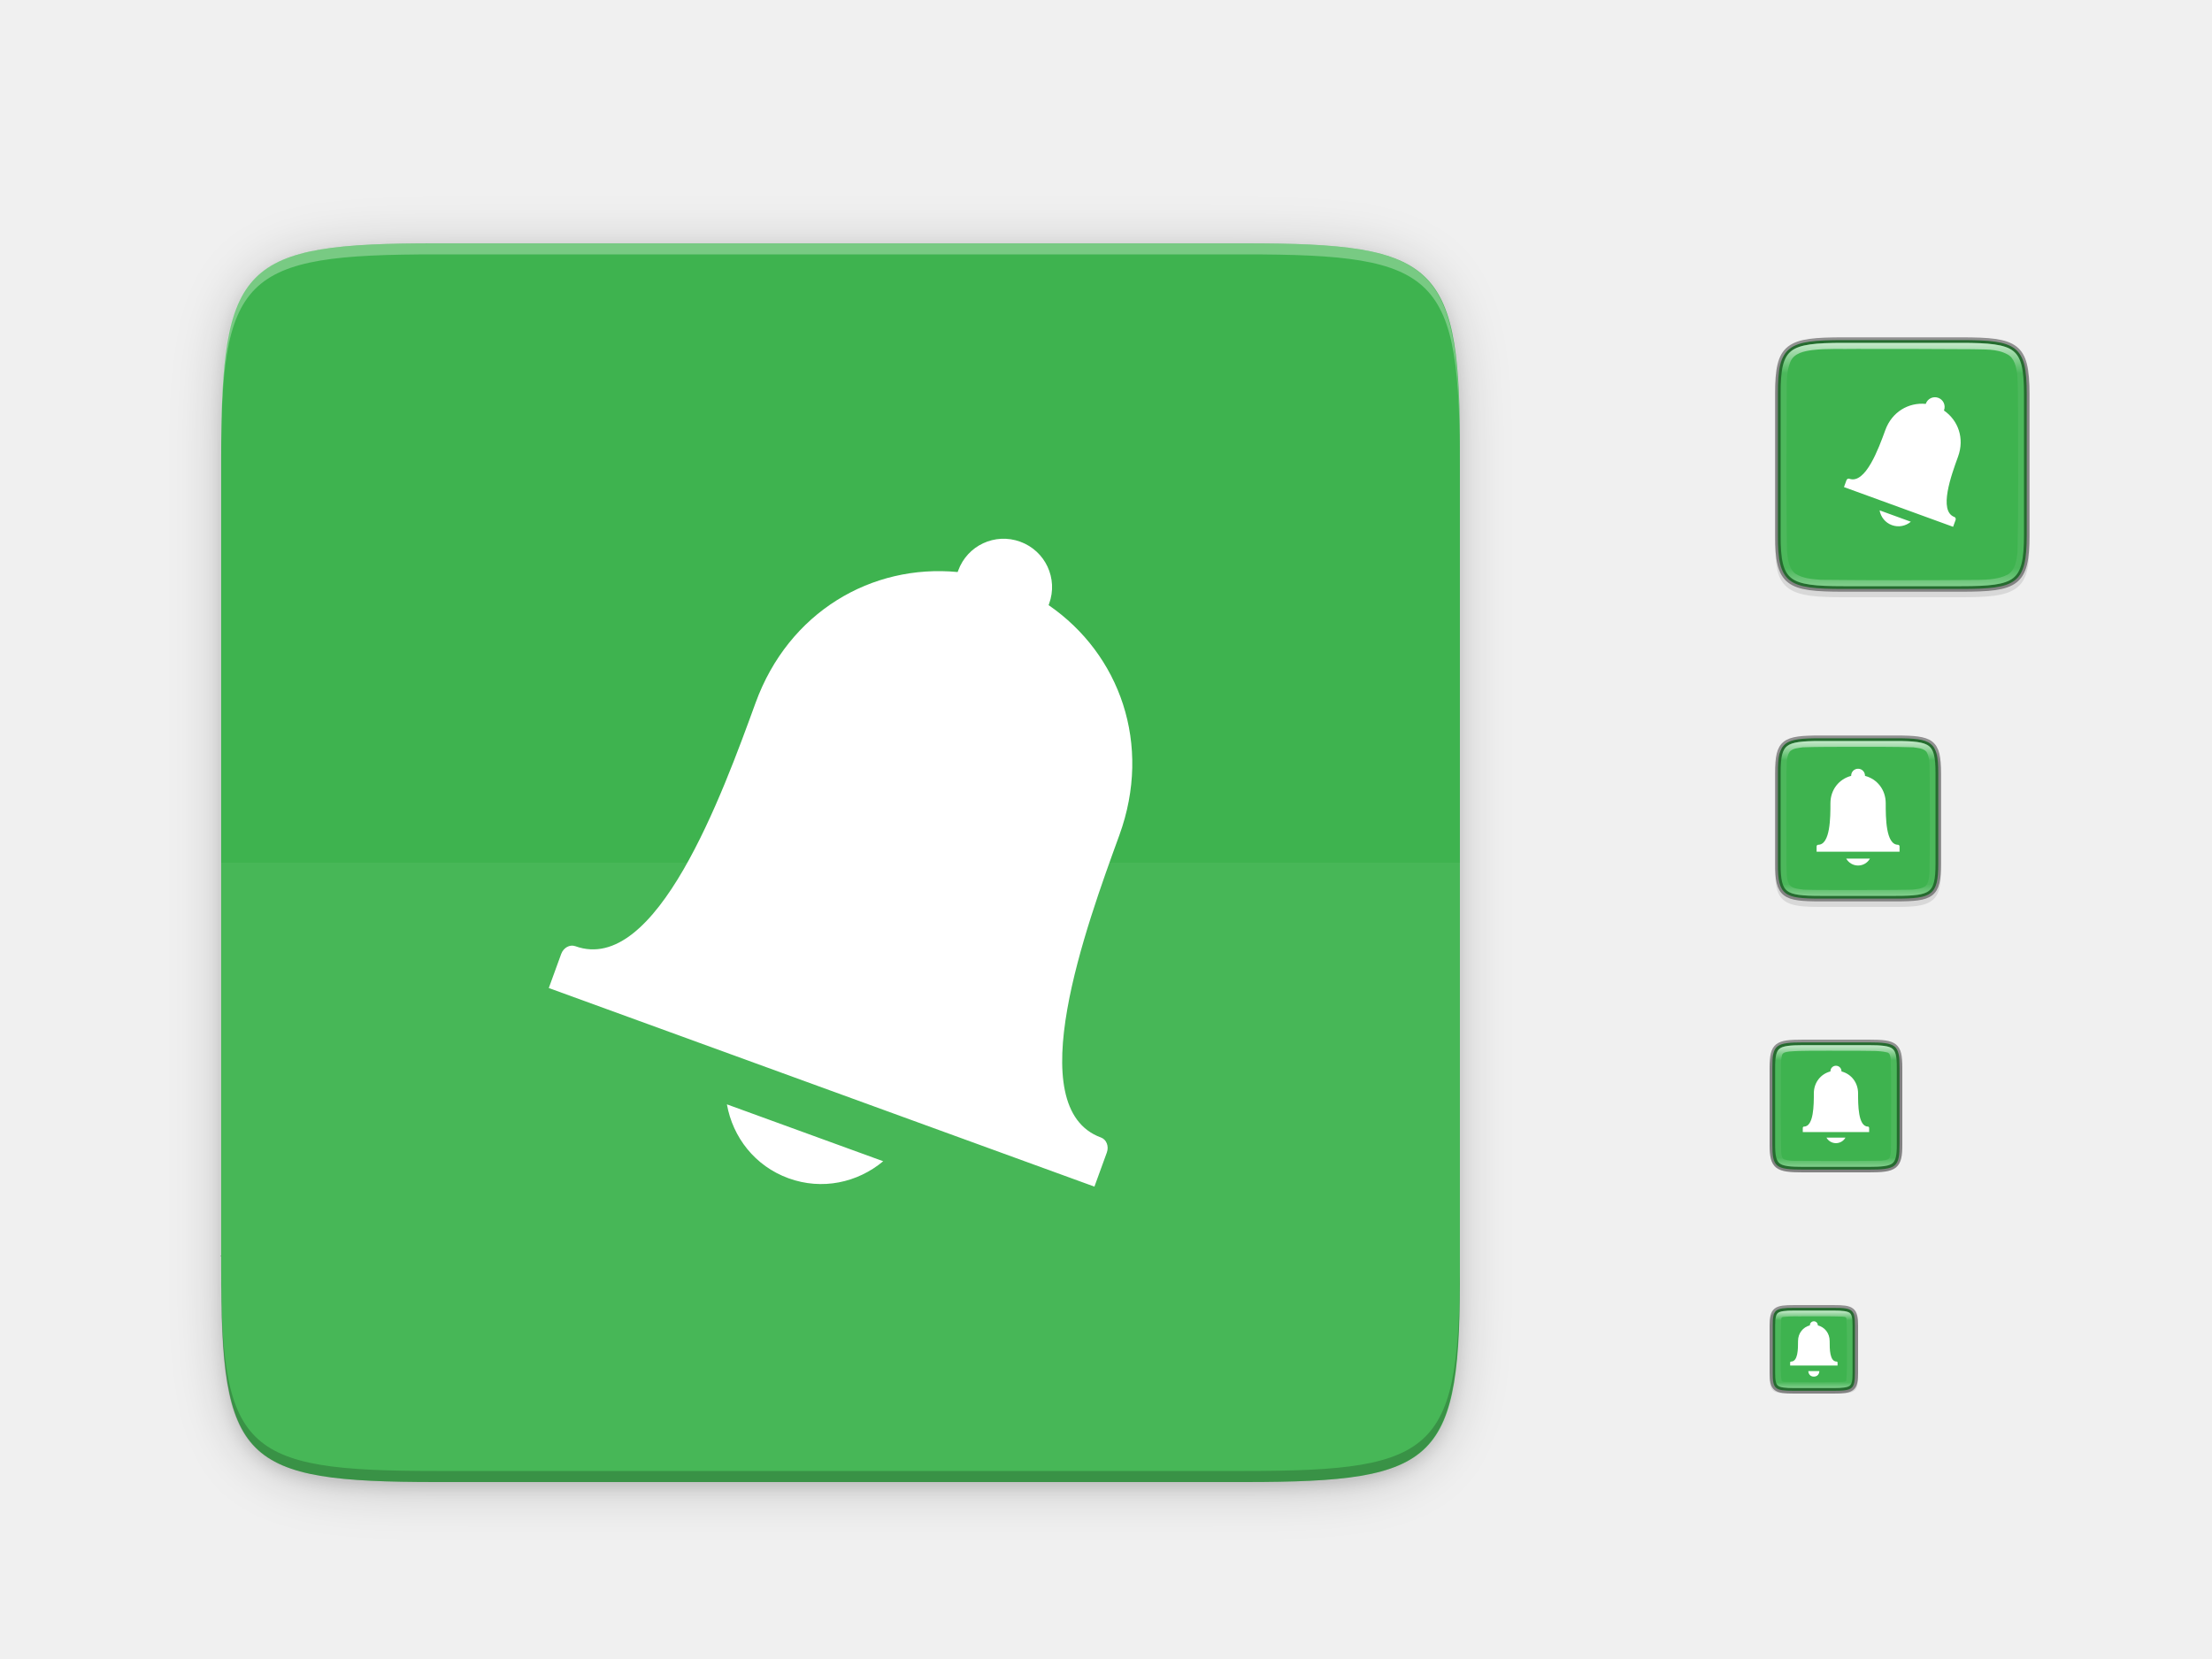
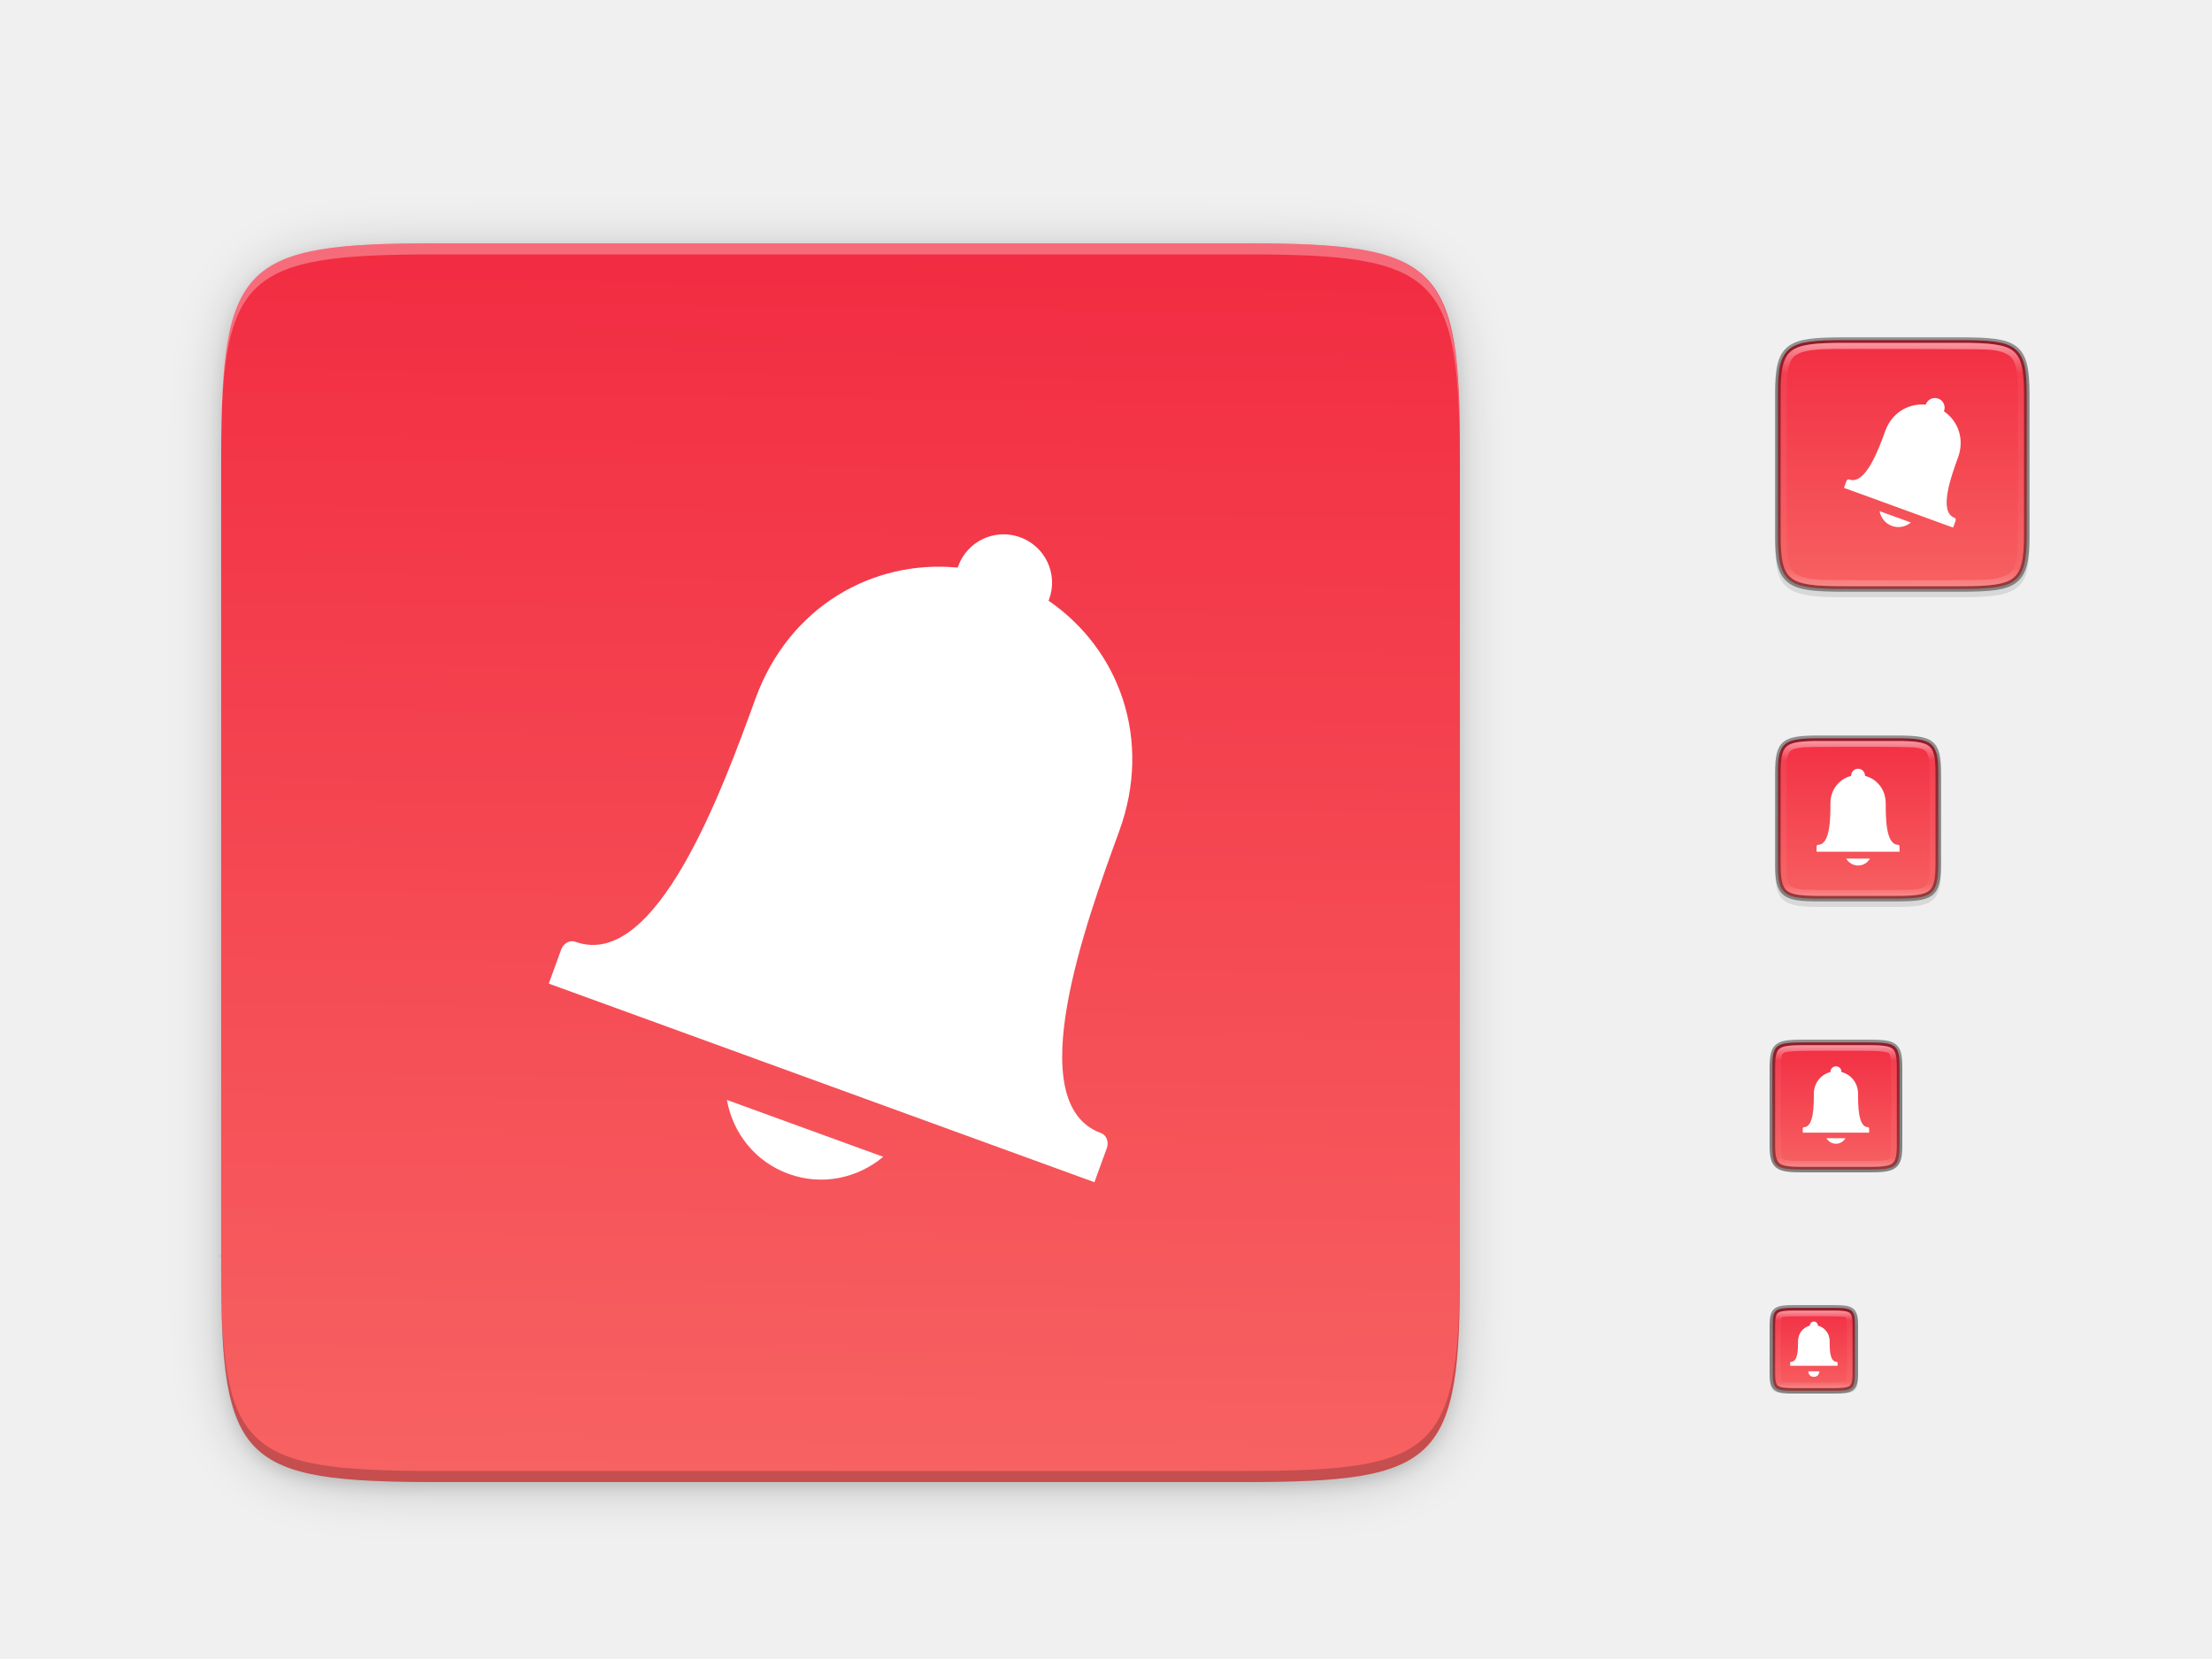
<svg xmlns="http://www.w3.org/2000/svg" xmlns:xlink="http://www.w3.org/1999/xlink" width="400" height="300" id="svg11300" version="1.0" style="display:inline;enable-background:new">
  <defs id="defs3">
    <linearGradient id="linearGradient927">
      <stop style="stop-color:#ffffff;stop-opacity:1;" offset="0" id="stop923" />
      <stop id="stop933" offset="0.125" style="stop-color:#ffffff;stop-opacity:0.098" />
      <stop id="stop931" offset="0.925" style="stop-color:#ffffff;stop-opacity:0.098" />
      <stop style="stop-color:#ffffff;stop-opacity:0.498" offset="1" id="stop925" />
    </linearGradient>
+     <linearGradient xlink:href="#linearGradient16491" id="linearGradient1686" x1="320" y1="108" x2="368" y2="108" gradientUnits="userSpaceOnUse" gradientTransform="matrix(0,-1,-1,0,428.0001,428.0002)" />
+     <linearGradient xlink:href="#linearGradient16491" id="linearGradient1688" x1="320" y1="164" x2="352" y2="164" gradientUnits="userSpaceOnUse" gradientTransform="matrix(0,-1,-1,0,484,484)" />
+     <linearGradient xlink:href="#linearGradient16491" id="linearGradient1690" x1="319.999" y1="211.999" x2="343.999" y2="211.999" gradientUnits="userSpaceOnUse" gradientTransform="matrix(0,-1,-1,0,532,531.9999)" />
+     <linearGradient xlink:href="#linearGradient16491" id="linearGradient1692" x1="320" y1="252" x2="336" y2="252" gradientUnits="userSpaceOnUse" gradientTransform="matrix(0,-1,-1,0,572,572.0003)" />
+     <linearGradient xlink:href="#linearGradient16491" id="linearGradient1694" x1="38.31" y1="270.69" x2="263.998" y2="267.997" gradientUnits="userSpaceOnUse" gradientTransform="matrix(0,-1,-1,0,307.997,307.997)" />
    <linearGradient xlink:href="#linearGradient927" id="linearGradient1692-6" x1="321" y1="244" x2="335" y2="244" gradientUnits="userSpaceOnUse" gradientTransform="rotate(90,328.0002,243.9999)" />
    <linearGradient xlink:href="#linearGradient927" id="linearGradient1690-9" x1="320.999" y1="199.999" x2="342.999" y2="199.999" gradientUnits="userSpaceOnUse" gradientTransform="rotate(90,331.9992,199.9999)" />
    <linearGradient xlink:href="#linearGradient927" id="linearGradient1688-4" x1="322" y1="148" x2="350" y2="148" gradientUnits="userSpaceOnUse" gradientTransform="rotate(90,336.0001,148.0001)" />
    <linearGradient xlink:href="#linearGradient927" id="linearGradient1686-0" x1="322" y1="84" x2="366" y2="84" gradientUnits="userSpaceOnUse" gradientTransform="rotate(90,343.9998,83.9999)" />
    <filter style="color-interpolation-filters:sRGB" id="filter58449" x="-0.048" width="1.096" y="-0.048" height="1.096">
      <feGaussianBlur stdDeviation="4.48" id="feGaussianBlur58451" />
    </filter>
    <filter style="color-interpolation-filters:sRGB" id="filter58492" x="-0.012" width="1.024" y="-0.012" height="1.024">
      <feGaussianBlur stdDeviation="1.12" id="feGaussianBlur58494" />
    </filter>
+     <linearGradient id="linearGradient16491">
+       <stop style="stop-color:#f76363;stop-opacity:1" offset="0" id="stop16487" />
+       <stop style="stop-color:#f22c42;stop-opacity:1" offset="1" id="stop16489" />
+     </linearGradient>
  </defs>
  <g style="display:inline" id="layer1">
    <g style="display:none" id="layer7">
      <text y="-8.255" xml:space="preserve" x="19.007" style="font-style:normal;font-variant:normal;font-weight:normal;font-stretch:normal;line-height:0%;font-family:'DejaVu Sans';-inkscape-font-specification:'DejaVu Sans';display:inline;fill:#000000;fill-opacity:1;stroke:none;enable-background:new" id="context">
        <tspan style="font-style:normal;font-variant:normal;font-weight:normal;font-stretch:normal;font-size:18px;line-height:1.25;font-family:'DejaVu Sans';-inkscape-font-specification:'DejaVu Sans'" y="-8.255" x="19.007" id="tspan3933">apps</tspan>
      </text>
      <text y="-8.255" xml:space="preserve" x="146.488" style="font-style:normal;font-variant:normal;font-weight:bold;font-stretch:normal;line-height:0%;font-family:'DejaVu Sans';-inkscape-font-specification:'DejaVu Sans Bold';text-align:start;writing-mode:lr-tb;text-anchor:start;display:inline;fill:#000000;fill-opacity:1;stroke:none;enable-background:new" id="icon-name">
        <tspan style="font-style:normal;font-variant:normal;font-weight:bold;font-stretch:normal;font-size:18px;line-height:1.25;font-family:'DejaVu Sans';-inkscape-font-specification:'DejaVu Sans Bold'" y="-8.255" x="146.488" id="tspan3937">cs-notifications</tspan>
      </text>
      <rect style="display:inline;overflow:visible;visibility:visible;fill:#cdcdcd;fill-opacity:1;fill-rule:nonzero;stroke:none;stroke-width:2;marker:none;enable-background:accumulate" id="rect16x16" width="16" height="16" x="320" y="236" />
      <rect style="display:inline;overflow:visible;visibility:visible;fill:#cdcdcd;fill-opacity:1;fill-rule:nonzero;stroke:none;stroke-width:2;marker:none;enable-background:accumulate" id="rect24x24" width="24" height="24" x="320" y="188" />
      <rect style="display:inline;overflow:visible;visibility:visible;fill:#cdcdcd;fill-opacity:1;fill-rule:nonzero;stroke:none;stroke-width:2;marker:none;enable-background:accumulate" id="rect32x32" width="32" height="32" x="320" y="132" />
      <rect y="60" x="320" height="48" width="48" id="rect48x48" style="display:inline;overflow:visible;visibility:visible;fill:#cdcdcd;fill-opacity:1;fill-rule:nonzero;stroke:none;stroke-width:2;marker:none;enable-background:accumulate" />
      <rect style="display:inline;overflow:visible;visibility:visible;fill:#cdcdcd;fill-opacity:1;fill-rule:nonzero;stroke:none;stroke-width:2;marker:none;enable-background:accumulate" id="rect3951" width="256" height="256" x="24" y="28" />
    </g>
    <g id="layer8" style="display:inline">
      <path style="color:#000000;display:inline;overflow:visible;visibility:visible;opacity:0.1;fill:#000000;fill-opacity:1;fill-rule:nonzero;stroke:none;stroke-width:1;marker:none;filter:url(#filter58492);enable-background:accumulate" d="m 225.073,45 c 35.297,0 39.095,3.625 38.922,38.994 v 73.006 73.006 C 264.168,265.375 260.37,269 225.073,269 H 78.916 c -35.297,0 -38.922,-3.625 -38.922,-38.994 V 157 83.994 c 0,-35.369 3.625,-38.994 38.922,-38.994 z" id="rect4158-7" />
      <path style="color:#000000;display:inline;overflow:visible;visibility:visible;opacity:0.2;fill:#000000;fill-opacity:1;fill-rule:nonzero;stroke:none;stroke-width:1;marker:none;filter:url(#filter58449);enable-background:accumulate" d="m 225.073,45 c 35.297,0 39.095,3.625 38.922,38.994 v 73.006 73.006 C 264.168,265.375 260.37,269 225.073,269 H 78.916 c -35.297,0 -38.922,-3.625 -38.922,-38.994 V 157 83.994 c 0,-35.369 3.625,-38.994 38.922,-38.994 z" id="rect4158-1" />
      <path style="color:#000000;display:inline;overflow:visible;visibility:visible;opacity:0.1;fill:#000000;fill-opacity:1;fill-rule:nonzero;stroke:none;stroke-width:1;marker:none;enable-background:accumulate" d="m 324.129,237 c -3.744,0 -4.146,0.309 -4.128,3.323 v 4.177 4.177 c -0.018,3.014 0.384,3.323 4.128,3.323 h 7.743 c 3.744,0 4.128,-0.309 4.128,-3.323 v -4.177 -4.177 c 0,-3.014 -0.384,-3.323 -4.128,-3.323 z" id="path918-2" />
      <path style="color:#000000;font-style:normal;font-variant:normal;font-weight:normal;font-stretch:normal;font-size:medium;line-height:normal;font-family:sans-serif;font-variant-ligatures:normal;font-variant-position:normal;font-variant-caps:normal;font-variant-numeric:normal;font-variant-alternates:normal;font-feature-settings:normal;text-indent:0;text-align:start;text-decoration:none;text-decoration-line:none;text-decoration-style:solid;text-decoration-color:#000000;letter-spacing:normal;word-spacing:normal;text-transform:none;writing-mode:lr-tb;direction:ltr;text-orientation:mixed;dominant-baseline:auto;baseline-shift:baseline;text-anchor:start;white-space:normal;shape-padding:0;clip-rule:nonzero;display:inline;overflow:visible;visibility:visible;opacity:0.1;isolation:auto;mix-blend-mode:normal;color-interpolation:sRGB;color-interpolation-filters:linearRGB;solid-color:#000000;solid-opacity:1;vector-effect:none;fill:#000000;fill-opacity:1;fill-rule:nonzero;stroke:none;stroke-width:2;stroke-linecap:butt;stroke-linejoin:miter;stroke-miterlimit:4;stroke-dasharray:none;stroke-dashoffset:0;stroke-opacity:1;marker:none;color-rendering:auto;image-rendering:auto;shape-rendering:auto;text-rendering:auto;enable-background:accumulate" d="m 326.453,189 c -1.232,0 -2.217,0.022 -3.07,0.141 -0.853,0.119 -1.628,0.355 -2.211,0.84 -0.583,0.484 -0.87,1.134 -1.012,1.846 -0.142,0.712 -0.165,1.532 -0.159,2.562 v 7.611 4.614 c -0.006,1.028 0.017,1.847 0.159,2.558 0.142,0.712 0.429,1.362 1.012,1.846 0.583,0.484 1.357,0.72 2.211,0.84 0.853,0.119 1.838,0.141 3.07,0.141 h 11.095 c 1.232,0 2.214,-0.022 3.066,-0.141 0.852,-0.119 1.628,-0.357 2.208,-0.841 0.581,-0.485 0.865,-1.132 1.008,-1.842 0.143,-0.711 0.17,-1.531 0.17,-2.56 v -4.614 -7.614 c 0,-1.029 -0.027,-1.849 -0.17,-2.56 -0.143,-0.711 -0.427,-1.358 -1.008,-1.842 -0.581,-0.485 -1.357,-0.722 -2.208,-0.841 -0.852,-0.119 -1.834,-0.141 -3.066,-0.141 z" id="path995" />
      <path style="color:#000000;font-style:normal;font-variant:normal;font-weight:normal;font-stretch:normal;font-size:medium;line-height:normal;font-family:sans-serif;font-variant-ligatures:normal;font-variant-position:normal;font-variant-caps:normal;font-variant-numeric:normal;font-variant-alternates:normal;font-feature-settings:normal;text-indent:0;text-align:start;text-decoration:none;text-decoration-line:none;text-decoration-style:solid;text-decoration-color:#000000;letter-spacing:normal;word-spacing:normal;text-transform:none;writing-mode:lr-tb;direction:ltr;text-orientation:mixed;dominant-baseline:auto;baseline-shift:baseline;text-anchor:start;white-space:normal;shape-padding:0;clip-rule:nonzero;display:inline;overflow:visible;visibility:visible;opacity:0.1;isolation:auto;mix-blend-mode:normal;color-interpolation:sRGB;color-interpolation-filters:linearRGB;solid-color:#000000;solid-opacity:1;vector-effect:none;fill:#000000;fill-opacity:1;fill-rule:nonzero;stroke:none;stroke-width:2;stroke-linecap:butt;stroke-linejoin:miter;stroke-miterlimit:4;stroke-dasharray:none;stroke-dashoffset:0;stroke-opacity:1;marker:none;color-rendering:auto;image-rendering:auto;shape-rendering:auto;text-rendering:auto;enable-background:accumulate" d="m 329.301,134 c -1.639,0 -2.941,0.031 -4.045,0.191 -1.104,0.161 -2.067,0.473 -2.783,1.092 -0.716,0.619 -1.081,1.456 -1.264,2.414 -0.184,0.958 -0.215,2.087 -0.207,3.512 V 149 v 7.797 c -0.009,1.421 0.024,2.55 0.207,3.506 0.184,0.958 0.548,1.795 1.264,2.414 0.716,0.619 1.679,0.931 2.783,1.092 1.104,0.161 2.406,0.191 4.045,0.191 h 13.402 c 1.639,0 2.938,-0.031 4.041,-0.191 1.102,-0.161 2.063,-0.474 2.776,-1.094 0.714,-0.62 1.075,-1.454 1.26,-2.41 C 350.964,159.348 351,158.221 351,156.797 V 149 141.203 c 0,-1.424 -0.036,-2.551 -0.221,-3.508 -0.185,-0.957 -0.546,-1.791 -1.26,-2.41 -0.714,-0.62 -1.674,-0.933 -2.776,-1.094 C 345.641,134.031 344.342,134 342.703,134 Z" id="path999" />
      <path style="color:#000000;font-style:normal;font-variant:normal;font-weight:normal;font-stretch:normal;font-size:medium;line-height:normal;font-family:sans-serif;font-variant-ligatures:normal;font-variant-position:normal;font-variant-caps:normal;font-variant-numeric:normal;font-variant-alternates:normal;font-feature-settings:normal;text-indent:0;text-align:start;text-decoration:none;text-decoration-line:none;text-decoration-style:solid;text-decoration-color:#000000;letter-spacing:normal;word-spacing:normal;text-transform:none;writing-mode:lr-tb;direction:ltr;text-orientation:mixed;dominant-baseline:auto;baseline-shift:baseline;text-anchor:start;white-space:normal;shape-padding:0;clip-rule:nonzero;display:inline;overflow:visible;visibility:visible;opacity:0.1;isolation:auto;mix-blend-mode:normal;color-interpolation:sRGB;color-interpolation-filters:linearRGB;solid-color:#000000;solid-opacity:1;vector-effect:none;fill:#000000;fill-opacity:1;fill-rule:nonzero;stroke:none;stroke-width:2;stroke-linecap:butt;stroke-linejoin:miter;stroke-miterlimit:4;stroke-dasharray:none;stroke-dashoffset:0;stroke-opacity:1;marker:none;color-rendering:auto;image-rendering:auto;shape-rendering:auto;text-rendering:auto;enable-background:accumulate" d="m 333.658,62 c -2.622,0 -4.687,0.05 -6.386,0.287 -1.699,0.237 -3.089,0.681 -4.107,1.524 -1.018,0.843 -1.556,1.996 -1.838,3.406 -0.283,1.41 -0.338,3.127 -0.325,5.308 v 12.475 12.481 c -0.013,2.178 0.043,3.894 0.325,5.303 0.283,1.41 0.82,2.563 1.838,3.406 1.018,0.843 2.408,1.287 4.107,1.524 1.699,0.237 3.764,0.287 6.386,0.287 h 20.686 c 2.622,0 4.686,-0.05 6.381,-0.287 1.695,-0.237 3.081,-0.682 4.096,-1.525 1.015,-0.843 1.549,-1.996 1.834,-3.405 0.285,-1.409 0.346,-3.122 0.346,-5.303 V 85 72.519 c 0,-2.18 -0.061,-3.894 -0.346,-5.303 -0.285,-1.409 -0.819,-2.561 -1.834,-3.404 -1.015,-0.843 -2.4,-1.289 -4.096,-1.525 C 359.03,62.05 356.966,62 354.344,62 Z" id="path1020" />
-       <path style="color:#000000;display:inline;overflow:visible;visibility:visible;fill:#3eb34f;fill-opacity:1;fill-rule:nonzero;stroke:none;stroke-width:1;marker:none;enable-background:accumulate" d="m 333.335,61.5 c -10.011,0 -11.887,0.906 -11.834,9.748 v 12.752 12.752 c -0.053,8.842 1.823,9.748 11.834,9.748 h 21.331 c 10.009,0 11.834,-0.906 11.834,-9.748 v -12.752 -12.752 c 0,-8.842 -1.825,-9.748 -11.834,-9.748 z" id="path964" />
-       <path style="color:#000000;display:inline;overflow:visible;visibility:visible;fill:#ffffff;fill-opacity:1;fill-rule:nonzero;stroke:none;stroke-width:4;marker:none;enable-background:accumulate" d="m 350.498,71.939 c -0.911,-0.332 -1.911,0.135 -2.243,1.046 -0.007,0.018 -0.012,0.034 -0.019,0.051 -3.11,-0.297 -6.112,1.442 -7.309,4.731 -1.2,3.298 -3.59,9.867 -6.52,8.801 -0.195,-0.071 -0.426,0.052 -0.509,0.28 l -0.449,1.233 3.289,1.197 3.289,1.197 6.578,2.394 3.289,1.197 3.289,1.197 0.449,-1.233 c 0.083,-0.228 -0.016,-0.471 -0.21,-0.542 -2.942,-1.071 -0.538,-7.636 0.662,-10.933 1.197,-3.289 0.016,-6.551 -2.558,-8.322 0.007,-0.018 0.012,-0.034 0.019,-0.051 0.332,-0.911 -0.135,-1.911 -1.046,-2.243 z M 339.89,92.288 c 0.212,1.189 1.012,2.231 2.228,2.673 1.216,0.443 2.499,0.159 3.425,-0.616 l -5.653,-2.057 z" id="path4001" />
-       <path style="color:#000000;display:inline;overflow:visible;visibility:visible;fill:#3eb34f;fill-opacity:1;fill-rule:nonzero;stroke:none;stroke-width:1;marker:none;enable-background:accumulate" d="m 225.073,44 c 35.297,0 39.095,3.625 38.922,38.994 v 73.006 73.006 c 0.173,35.368 -3.625,38.994 -38.922,38.994 H 78.916 c -35.297,0 -38.922,-3.625 -38.922,-38.994 V 156 82.993 c 0,-35.369 3.625,-38.994 38.922,-38.994 z" id="rect4158" />
-       <path style="color:#000000;display:inline;overflow:visible;visibility:visible;fill:#ffffff;fill-opacity:1;fill-rule:nonzero;stroke:none;stroke-width:4;marker:none;enable-background:accumulate" d="m 184.485,97.955 c -4.555,-1.658 -9.557,0.675 -11.215,5.23 -0.035,0.09 -0.061,0.168 -0.094,0.256 -15.549,-1.487 -30.559,7.21 -36.544,23.655 -6.001,16.488 -17.95,49.336 -32.602,44.003 -0.976,-0.355 -2.132,0.263 -2.547,1.401 l -2.245,6.167 16.445,5.985 16.445,5.985 32.889,11.971 16.445,5.985 16.445,5.985 2.244,-6.167 c 0.415,-1.139 -0.079,-2.355 -1.05,-2.71 -14.709,-5.354 -2.69,-38.18 3.31,-54.664 5.985,-16.445 0.079,-32.755 -12.79,-41.61 0.035,-0.087 0.061,-0.169 0.094,-0.256 1.658,-4.555 -0.675,-9.557 -5.23,-11.215 z M 131.448,199.701 c 1.059,5.943 5.058,11.153 11.139,13.366 6.081,2.213 12.493,0.794 17.125,-3.079 l -28.264,-10.287 z" id="path3977" />
-       <path id="path914" d="m 326.178,188.499 c -5.147,0 -5.7,0.433 -5.675,4.653 v 5.848 7.848 c -0.025,4.22 0.529,4.653 5.675,4.653 h 11.646 c 5.147,0 5.675,-0.433 5.675,-4.653 v -7.848 -5.848 c 0,-4.221 -0.529,-4.653 -5.675,-4.653 z" style="color:#000000;display:inline;overflow:visible;visibility:visible;fill:#3eb34f;fill-opacity:1;fill-rule:nonzero;stroke:none;stroke-width:1;marker:none;enable-background:accumulate" />
-       <path id="rect3022" d="m 332,192.719 c -0.554,0 -1,0.446 -1,1 -2.3e-4,0.011 -1e-5,0.02 -3e-5,0.031 -1.728,0.448 -3,1.969 -3,3.969 0,2.005 6.9e-4,6 -1.781,6 -0.119,0 -0.219,0.112 -0.219,0.25 v 0.75 l 2,-2e-5 h 2 4 2 2 v -0.75 c 3e-5,-0.139 -0.101,-0.25 -0.219,-0.25 -1.789,0 -1.781,-3.995 -1.781,-6 0,-2 -1.272,-3.521 -3,-3.969 3.4e-4,-0.011 -2e-5,-0.021 4e-5,-0.031 0,-0.554 -0.446,-1 -1,-1 z m -1.719,13 c 0.346,0.597 0.979,1 1.719,1 0.74,0 1.373,-0.403 1.719,-1 z" style="color:#000000;display:inline;overflow:visible;visibility:visible;fill:#ffffff;fill-opacity:1;fill-rule:nonzero;stroke:none;stroke-width:4;marker:none;enable-background:accumulate" />
-       <path style="color:#000000;display:inline;overflow:visible;visibility:visible;fill:#3eb34f;fill-opacity:1;fill-rule:nonzero;stroke:none;stroke-width:1;marker:none;enable-background:accumulate" d="m 324.405,236.5 c -3.476,0 -3.85,0.309 -3.833,3.323 v 4.177 4.177 c -0.017,3.014 0.357,3.323 3.833,3.323 h 7.19 c 3.476,0 3.833,-0.309 3.833,-3.323 v -4.177 -4.177 c 0,-3.014 -0.357,-3.323 -3.833,-3.323 z" id="path918" />
-       <path style="color:#000000;display:inline;overflow:visible;visibility:visible;fill:#ffffff;fill-opacity:1;fill-rule:nonzero;stroke:none;stroke-width:4;marker:none;enable-background:accumulate" d="m 328,238.931 c -0.396,0 -0.714,0.319 -0.714,0.714 -9e-5,0.009 2e-4,0.015 0,0.022 -1.234,0.32 -2.143,1.406 -2.143,2.835 0,1.432 5e-4,3.714 -1.272,3.714 -0.085,-4e-5 -0.156,0.08 -0.156,0.179 v 0.536 h 1.429 1.429 1.429 1.429 1.429 1.429 v -0.536 c -3e-5,-0.099 -0.072,-0.178 -0.156,-0.179 -1.278,1e-5 -1.272,-2.282 -1.272,-3.714 -10e-6,-1.429 -0.908,-2.515 -2.143,-2.835 8e-5,-0.009 -2.4e-4,-0.015 -10e-6,-0.022 0,-0.396 -0.319,-0.714 -0.714,-0.714 z m -1,9 c 0,0 0,1 1,1 1,0 1,-1 1,-1 z" id="path4025" />
-       <path style="color:#000000;display:inline;overflow:visible;visibility:visible;fill:#3eb34f;fill-opacity:1;fill-rule:nonzero;stroke:none;stroke-width:1;marker:none;enable-background:accumulate" d="m 329.127,133.5 c -6.452,0 -7.66,0.584 -7.626,6.282 v 8.218 8.218 c -0.034,5.698 1.175,6.282 7.626,6.282 h 13.747 c 6.45,0 7.626,-0.584 7.626,-6.282 v -8.218 -8.218 c 0,-5.698 -1.176,-6.282 -7.626,-6.282 z" id="path964-7" />
-       <path id="path3995" d="m 336,139.013 c -0.693,0 -1.25,0.558 -1.25,1.25 -2.9e-4,0.014 -2.4e-4,0.026 -6e-5,0.039 -2.16,0.56 -3.75,2.461 -3.75,4.961 0,2.507 8.7e-4,7.5 -2.227,7.5 -0.148,0 -0.273,0.139 -0.273,0.312 v 0.938 h 2.5 2.5 5 2.5 2.5 v -0.938 c 0,-0.173 -0.126,-0.312 -0.273,-0.312 -2.236,0 -2.227,-4.994 -2.227,-7.5 0,-2.5 -1.59,-4.401 -3.75,-4.961 4.3e-4,-0.013 2.1e-4,-0.026 7e-5,-0.039 0,-0.693 -0.558,-1.25 -1.25,-1.25 z m -2.148,16.25 c 0.433,0.746 1.224,1.25 2.148,1.25 0.925,0 1.716,-0.504 2.148,-1.25 z" style="color:#000000;display:inline;overflow:visible;visibility:visible;fill:#ffffff;fill-opacity:1;fill-rule:nonzero;stroke:none;stroke-width:4;marker:none;enable-background:accumulate" />
+       <path style="color:#000000;display:inline;overflow:visible;visibility:visible;fill:url(#linearGradient1686);fill-opacity:1;fill-rule:nonzero;stroke:none;stroke-width:1;marker:none;enable-background:accumulate" d="m 333.335,106.5 c -10.011,0 -11.887,-0.906 -11.834,-9.748 V 84 71.248 c -0.053,-8.842 1.823,-9.748 11.834,-9.748 h 21.331 c 10.009,0 11.834,0.906 11.834,9.748 v 12.752 12.752 c 0,8.842 -1.825,9.748 -11.834,9.748 z" id="path964" />
+       <path style="color:#000000;display:inline;overflow:visible;visibility:visible;fill:#ffffff;fill-opacity:1;fill-rule:nonzero;stroke:none;stroke-width:4;marker:none;enable-background:accumulate" d="m 350.498,72.079 c -0.911,-0.332 -1.911,0.135 -2.243,1.046 -0.007,0.018 -0.012,0.034 -0.019,0.051 -3.11,-0.297 -6.112,1.442 -7.309,4.731 -1.2,3.298 -3.59,9.867 -6.52,8.801 -0.195,-0.071 -0.426,0.052 -0.509,0.28 l -0.449,1.233 3.289,1.197 3.289,1.197 6.578,2.394 3.289,1.197 3.289,1.197 0.449,-1.233 c 0.083,-0.228 -0.016,-0.471 -0.21,-0.542 -2.942,-1.071 -0.538,-7.636 0.662,-10.933 1.197,-3.289 0.016,-6.551 -2.558,-8.322 0.007,-0.018 0.012,-0.034 0.019,-0.051 0.332,-0.911 -0.135,-1.911 -1.046,-2.243 z m -10.607,20.349 c 0.212,1.189 1.012,2.231 2.228,2.673 1.216,0.443 2.499,0.159 3.425,-0.616 l -5.653,-2.057 z" id="path4001" />
+       <path style="color:#000000;display:inline;overflow:visible;visibility:visible;fill:url(#linearGradient1694);fill-opacity:1;fill-rule:nonzero;stroke:none;stroke-width:1;marker:none;enable-background:accumulate" d="m 225.073,268 c 35.297,0 39.095,-3.625 38.922,-38.994 V 156 82.993 c 0.173,-35.368 -3.625,-38.994 -38.922,-38.994 H 78.916 c -35.297,0 -38.922,3.625 -38.922,38.994 v 73.006 73.006 c 0,35.369 3.625,38.994 38.922,38.994 z" id="rect4158" />
+       <path style="color:#000000;display:inline;overflow:visible;visibility:visible;fill:#ffffff;fill-opacity:1;fill-rule:nonzero;stroke:none;stroke-width:4;marker:none;enable-background:accumulate" d="m 184.485,97.155 c -4.555,-1.658 -9.557,0.675 -11.215,5.23 -0.035,0.09 -0.061,0.168 -0.094,0.256 -15.549,-1.487 -30.559,7.21 -36.544,23.655 -6.001,16.488 -17.95,49.336 -32.602,44.003 -0.976,-0.355 -2.132,0.263 -2.547,1.401 l -2.245,6.167 16.445,5.985 16.445,5.985 32.889,11.971 16.445,5.985 16.445,5.985 2.244,-6.167 c 0.415,-1.139 -0.079,-2.355 -1.05,-2.71 -14.709,-5.354 -2.69,-38.18 3.31,-54.664 5.985,-16.445 0.079,-32.755 -12.79,-41.61 0.035,-0.087 0.061,-0.169 0.094,-0.256 1.658,-4.555 -0.675,-9.557 -5.23,-11.215 z M 131.448,198.901 c 1.059,5.943 5.058,11.153 11.139,13.366 6.081,2.213 12.493,0.794 17.125,-3.079 l -28.264,-10.287 z" id="path3977" />
+       <path id="path914" d="m 326.178,211.501 c -5.147,0 -5.7,-0.433 -5.675,-4.653 v -5.848 -7.848 c -0.025,-4.22 0.529,-4.653 5.675,-4.653 h 11.646 c 5.147,0 5.675,0.433 5.675,4.653 v 7.848 5.848 c 0,4.221 -0.529,4.653 -5.675,4.653 z" style="color:#000000;display:inline;overflow:visible;visibility:visible;fill:url(#linearGradient1690);fill-opacity:1;fill-rule:nonzero;stroke:none;stroke-width:1;marker:none;enable-background:accumulate" />
+       <path id="rect3022" d="m 332,192.825 c -0.554,0 -1,0.446 -1,1 -2.3e-4,0.011 -1e-5,0.02 -3e-5,0.031 -1.728,0.448 -3,1.969 -3,3.969 0,2.005 6.9e-4,6 -1.781,6 -0.119,0 -0.219,0.112 -0.219,0.25 v 0.75 l 2,-2e-5 h 2 4 2 2 v -0.75 c 3e-5,-0.139 -0.101,-0.25 -0.219,-0.25 -1.789,0 -1.781,-3.995 -1.781,-6 0,-2 -1.272,-3.521 -3,-3.969 3.4e-4,-0.011 -2e-5,-0.021 4e-5,-0.031 0,-0.554 -0.446,-1 -1,-1 z m -1.719,13 c 0.346,0.597 0.979,1 1.719,1 0.74,0 1.373,-0.403 1.719,-1 z" style="color:#000000;display:inline;overflow:visible;visibility:visible;fill:#ffffff;fill-opacity:1;fill-rule:nonzero;stroke:none;stroke-width:4;marker:none;enable-background:accumulate" />
+       <path style="color:#000000;display:inline;overflow:visible;visibility:visible;fill:url(#linearGradient1692);fill-opacity:1;fill-rule:nonzero;stroke:none;stroke-width:1;marker:none;enable-background:accumulate" d="m 324.405,251.5 c -3.476,0 -3.85,-0.309 -3.833,-3.323 v -4.177 -4.177 c -0.017,-3.014 0.357,-3.323 3.833,-3.323 h 7.19 c 3.476,0 3.833,0.309 3.833,3.323 v 4.177 4.177 c 0,3.014 -0.357,3.323 -3.833,3.323 z" id="path918" />
+       <path style="color:#000000;display:inline;overflow:visible;visibility:visible;fill:#ffffff;fill-opacity:1;fill-rule:nonzero;stroke:none;stroke-width:4;marker:none;enable-background:accumulate" d="m 328,238.975 c -0.396,0 -0.714,0.319 -0.714,0.714 -9e-5,0.009 2e-4,0.015 0,0.022 -1.234,0.32 -2.143,1.406 -2.143,2.835 0,1.432 5e-4,3.714 -1.272,3.714 -0.085,-5e-5 -0.156,0.08 -0.156,0.179 v 0.536 h 1.429 1.429 1.429 1.429 1.429 1.429 v -0.536 c -3e-5,-0.099 -0.072,-0.178 -0.156,-0.179 -1.278,1e-5 -1.272,-2.282 -1.272,-3.714 -10e-6,-1.429 -0.908,-2.515 -2.143,-2.835 8e-5,-0.009 -2.4e-4,-0.015 -10e-6,-0.022 0,-0.396 -0.319,-0.714 -0.714,-0.714 z m -1,9 c 0,0 0,1 1,1 1,0 1,-1 1,-1 z" id="path4025-3" />
+       <path style="color:#000000;display:inline;overflow:visible;visibility:visible;fill:url(#linearGradient1688);fill-opacity:1;fill-rule:nonzero;stroke:none;stroke-width:1;marker:none;enable-background:accumulate" d="m 329.127,162.5 c -6.452,0 -7.66,-0.584 -7.626,-6.282 v -8.218 -8.218 c -0.034,-5.698 1.175,-6.282 7.626,-6.282 h 13.747 c 6.45,0 7.626,0.584 7.626,6.282 v 8.218 8.218 c 0,5.698 -1.176,6.282 -7.626,6.282 z" id="path964-7" />
+       <path id="path3995" d="m 336,139.012 c -0.693,0 -1.25,0.558 -1.25,1.25 -2.9e-4,0.014 -2.4e-4,0.026 -6e-5,0.039 -2.16,0.56 -3.75,2.461 -3.75,4.961 0,2.507 8.7e-4,7.5 -2.227,7.5 -0.148,0 -0.273,0.139 -0.273,0.312 v 0.938 h 2.5 2.5 5 2.5 2.5 v -0.938 c 0,-0.173 -0.126,-0.312 -0.273,-0.312 -2.236,0 -2.227,-4.994 -2.227,-7.5 0,-2.5 -1.59,-4.401 -3.75,-4.961 4.3e-4,-0.013 2.1e-4,-0.026 7e-5,-0.039 0,-0.693 -0.558,-1.25 -1.25,-1.25 z m -2.148,16.25 c 0.433,0.746 1.224,1.25 2.148,1.25 0.925,0 1.716,-0.504 2.148,-1.25 z" style="color:#000000;display:inline;overflow:visible;visibility:visible;fill:#ffffff;fill-opacity:1;fill-rule:nonzero;stroke:none;stroke-width:4;marker:none;enable-background:accumulate" />
    </g>
-     <g id="layer6" style="display:inline">
-       <path style="color:#000000;display:inline;overflow:visible;visibility:visible;opacity:0.05;fill:#ffffff;fill-opacity:1;fill-rule:nonzero;stroke:none;stroke-width:1;marker:none;enable-background:accumulate" d="m 39.995,156 v 8 65.006 c 0,35.369 3.625,38.994 38.922,38.994 H 225.073 c 35.297,0 39.095,-3.626 38.922,-38.994 V 164 156 Z" id="rect4158-5" />
-     </g>
+     <g id="layer6" style="display:inline" />
    <g id="layer4" style="display:inline;opacity:1">
      <path style="color:#000000;display:inline;overflow:visible;visibility:visible;opacity:0.3;fill:#ffffff;fill-opacity:1;fill-rule:nonzero;stroke:none;stroke-width:1;marker:none;enable-background:accumulate" d="m 78.922,44 c -35.297,0 -39.095,3.626 -38.922,38.994 v 2 c -0.173,-35.368 3.625,-38.994 38.922,-38.994 H 225.078 c 35.297,0 38.922,3.626 38.922,38.994 v -2 c 0,-35.369 -3.625,-38.994 -38.922,-38.994 z" id="path931" />
      <path style="color:#000000;display:inline;overflow:visible;visibility:visible;opacity:0.2;fill:#000000;fill-opacity:1;fill-rule:nonzero;stroke:none;stroke-width:1;marker:none;enable-background:accumulate" d="m 78.922,268 c -35.297,0 -39.095,-3.626 -38.922,-38.994 v -2 c -0.173,35.368 3.625,38.994 38.922,38.994 H 225.078 C 260.375,266 264,262.374 264,227.006 v 2 c 0,35.369 -3.625,38.994 -38.922,38.994 z" id="path931-8" />
      <path style="color:#000000;display:inline;overflow:visible;visibility:visible;opacity:0.4;fill:none;fill-opacity:1;fill-rule:nonzero;stroke:#000000;stroke-width:1;stroke-miterlimit:4;stroke-dasharray:none;stroke-opacity:1;marker:none;enable-background:accumulate" d="m 333.335,61.5 c -10.011,0 -11.887,0.906 -11.834,9.748 V 84 96.752 c -0.053,8.842 1.823,9.748 11.834,9.748 h 21.331 c 10.009,0 11.834,-0.906 11.834,-9.748 V 84 71.248 c 0,-8.842 -1.825,-9.748 -11.834,-9.748 z" id="path958" />
      <path style="color:#000000;display:inline;overflow:visible;visibility:visible;opacity:0.4;fill:none;fill-opacity:1;fill-rule:nonzero;stroke:#000000;stroke-width:1;stroke-miterlimit:4;stroke-dasharray:none;stroke-opacity:1;marker:none;enable-background:accumulate" d="m 329.127,133.5 c -6.452,0 -7.66,0.584 -7.626,6.282 v 8.218 8.218 c -0.034,5.698 1.175,6.282 7.626,6.282 h 13.747 c 6.45,0 7.626,-0.584 7.626,-6.282 v -8.218 -8.218 c 0,-5.698 -1.176,-6.282 -7.626,-6.282 z" id="path958-1" />
      <path style="color:#000000;display:inline;overflow:visible;visibility:visible;opacity:0.4;fill:none;fill-opacity:1;fill-rule:nonzero;stroke:#000000;stroke-width:1;stroke-miterlimit:4;stroke-dasharray:none;stroke-opacity:1;marker:none;enable-background:accumulate" d="m 337.977,211.5 c 4.672,0 5.547,-0.423 5.523,-4.549 v -7.95 -5.951 c 0.025,-4.126 -0.851,-4.549 -5.523,-4.549 h -11.954 c -4.671,0 -5.523,0.423 -5.523,4.549 v 5.951 7.95 c 0,4.126 0.852,4.549 5.523,4.549 z" id="path958-6" />
      <path style="color:#000000;display:inline;overflow:visible;visibility:visible;opacity:0.4;fill:none;fill-opacity:1;fill-rule:nonzero;stroke:#000000;stroke-width:1;stroke-miterlimit:4;stroke-dasharray:none;stroke-opacity:1;marker:none;enable-background:accumulate" d="m 331.555,251.5 c 3.337,0 3.962,-0.302 3.945,-3.249 v -4.25 -4.251 c 0.018,-2.947 -0.608,-3.249 -3.945,-3.249 h -7.11 c -3.336,0 -3.945,0.302 -3.945,3.249 v 4.251 4.25 c 0,2.947 0.608,3.249 3.945,3.249 z" id="path958-6-0" />
    </g>
-     <g id="layer5" style="display:inline;opacity:0.7">
+     <g id="layer5" style="display:inline;opacity:0.5">
      <path style="color:#000000;display:inline;overflow:visible;visibility:visible;opacity:1;fill:url(#linearGradient1692-6);fill-opacity:1;fill-rule:nonzero;stroke:none;stroke-width:1;marker:none;enable-background:accumulate" d="m 324.445,237 c -1.653,0 -2.546,0.125 -2.916,0.414 -0.185,0.144 -0.305,0.331 -0.396,0.703 -0.092,0.372 -0.133,0.913 -0.133,1.633 v 4.25 4.25 c 0,0.72 0.041,1.261 0.133,1.633 0.092,0.372 0.211,0.559 0.396,0.703 0.37,0.289 1.263,0.414 2.916,0.414 h 7.109 c 1.653,0 2.552,-0.125 2.924,-0.414 0.186,-0.144 0.306,-0.332 0.396,-0.703 0.091,-0.371 0.129,-0.91 0.125,-1.629 v -0.002 V 244 v -4.252 -0.002 c 0.004,-0.719 -0.034,-1.258 -0.125,-1.629 -0.091,-0.371 -0.211,-0.559 -0.396,-0.703 C 334.107,237.125 333.208,237 331.555,237 Z m 5.328,1.047 c 1.108,-3.4e-4 2.214,0.008 3.32,0.045 0.266,0.06 0.757,-0.021 0.793,0.346 0.134,1.844 0.066,3.688 0.102,5.539 -0.013,1.867 0.054,3.67 -0.104,5.498 0.064,0.423 -0.439,0.356 -0.703,0.422 -3.433,0.07 -6.876,0.059 -10.299,0.002 -0.223,-0.04 -0.556,-3.2e-4 -0.711,-0.188 -0.199,-1.13 -0.127,-2.269 -0.16,-3.42 0.014,-2.556 -0.029,-5.107 0.09,-7.656 -0.03,-0.273 0.109,-0.496 0.4,-0.488 1.307,-0.161 2.633,-0.064 3.947,-0.098 1.107,0.006 2.217,-0.002 3.324,-0.002 z" id="path918-6" />
      <path style="color:#000000;display:inline;overflow:visible;visibility:visible;opacity:1;fill:url(#linearGradient1690-9);fill-opacity:1;fill-rule:nonzero;stroke:none;stroke-width:1;marker:none;enable-background:accumulate" d="m 326.024,189 c -2.32,0 -3.609,0.155 -4.207,0.621 -0.299,0.233 -0.49,0.547 -0.625,1.096 -0.135,0.549 -0.191,1.318 -0.191,2.332 v 5.951 7.951 c 0,1.014 0.056,1.783 0.191,2.332 0.135,0.549 0.326,0.863 0.625,1.096 0.598,0.466 1.887,0.621 4.207,0.621 h 11.952 c 2.321,0 3.617,-0.155 4.217,-0.621 0.3,-0.233 0.491,-0.548 0.625,-1.096 0.134,-0.548 0.188,-1.316 0.182,-2.33 v -7.953 -5.953 c 0.006,-1.014 -0.048,-1.782 -0.182,-2.33 -0.134,-0.548 -0.325,-0.862 -0.625,-1.096 -0.6,-0.467 -1.896,-0.621 -4.217,-0.621 z m 4.959,1.01 c 1.58,-0.002 4.16,-3.9e-4 5.74,0.012 1.5,0.051 3.022,-0.071 4.5,0.283 0.551,0.092 0.613,0.718 0.678,1.166 0.112,4.308 0.075,10.626 0.051,14.941 -0.072,0.991 0.137,2.076 -0.301,3.014 -0.344,0.41 -0.969,0.36 -1.451,0.455 -3.954,0.082 -9.929,0.05 -13.894,0.037 -1.169,-0.062 -2.373,0.113 -3.518,-0.223 -0.579,-0.098 -0.614,-0.759 -0.688,-1.221 -0.115,-4.118 -0.075,-10.245 -0.055,-14.369 0.057,-1.063 -0.08,-2.167 0.182,-3.215 0.105,-0.639 0.861,-0.66 1.367,-0.74 2.131,-0.197 5.241,-0.107 7.388,-0.141 z" id="path914-6" />
      <path style="color:#000000;display:inline;overflow:visible;visibility:visible;opacity:1;fill:url(#linearGradient1688-4);fill-opacity:1;fill-rule:nonzero;stroke:none;stroke-width:1;marker:none;enable-background:accumulate" d="m 329.127,134 c -3.211,0 -5.033,0.195 -5.938,0.898 -0.452,0.352 -0.742,0.833 -0.934,1.617 -0.192,0.784 -0.264,1.857 -0.256,3.264 v 0.002 8.219 8.219 0.002 c -0.008,1.407 0.064,2.479 0.256,3.264 0.192,0.784 0.481,1.266 0.934,1.617 0.905,0.703 2.727,0.898 5.938,0.898 h 13.746 c 3.21,0 5.025,-0.196 5.926,-0.898 0.451,-0.351 0.738,-0.832 0.932,-1.617 0.194,-0.785 0.27,-1.86 0.27,-3.268 V 148 139.783 c 0,-1.407 -0.076,-2.482 -0.27,-3.268 -0.194,-0.785 -0.481,-1.266 -0.932,-1.617 C 347.898,134.196 346.083,134 342.873,134 Z m 6.498,1.047 c 3.456,0.017 6.914,-0.027 10.361,0.092 0.821,0.133 1.807,0.148 2.391,0.826 0.679,1.165 0.513,2.588 0.564,3.873 0.043,6.029 0.068,12.067 -0.033,18.088 -0.077,0.778 -0.121,1.673 -0.68,2.275 -0.702,0.51 -1.618,0.597 -2.459,0.674 -4.047,0.086 -8.162,0.046 -12.24,0.061 -2.452,-0.02 -4.914,0.032 -7.354,-0.061 -0.878,-0.121 -1.915,-0.14 -2.561,-0.834 -0.648,-1.026 -0.503,-2.305 -0.561,-3.465 -0.035,-5.656 -0.035,-11.355 0,-17.01 0.063,-1.222 -0.109,-2.577 0.592,-3.652 0.603,-0.627 1.556,-0.64 2.359,-0.773 2.737,-0.107 5.481,-0.07 8.227,-0.092 0.464,-2.9e-4 0.929,-0.002 1.393,-0.002 z" id="path964-7-2" />
      <path style="color:#000000;display:inline;overflow:visible;visibility:visible;opacity:1;fill:url(#linearGradient1686-0);fill-opacity:1;fill-rule:nonzero;stroke:none;stroke-width:1;marker:none;enable-background:accumulate" d="m 333.335,62 c -4.99,0 -7.871,0.276 -9.385,1.453 -0.757,0.588 -1.238,1.404 -1.545,2.66 -0.307,1.257 -0.417,2.94 -0.404,5.133 V 84 96.754 c -0.013,2.193 0.097,3.876 0.404,5.133 0.307,1.257 0.788,2.072 1.545,2.66 1.514,1.177 4.394,1.453 9.385,1.453 h 21.33 c 4.989,0 7.855,-0.277 9.363,-1.453 0.754,-0.588 1.233,-1.405 1.543,-2.662 0.31,-1.258 0.428,-2.939 0.428,-5.133 V 84 71.248 c 0,-2.193 -0.118,-3.875 -0.428,-5.133 -0.31,-1.257 -0.789,-2.074 -1.543,-2.662 C 362.521,62.277 359.655,62 354.666,62 Z m 2.402,1.098 c 6.947,8.3e-4 13.911,0.003 20.85,0.055 2.143,0.083 4.464,-0.148 6.424,0.932 1.296,0.695 1.549,2.25 1.77,3.564 0.176,2.203 0.091,4.442 0.139,6.67 0.023,8.48 0.077,16.969 -0.08,25.447 -0.162,1.483 -0.381,3.306 -1.799,4.143 -1.605,0.829 -3.476,0.906 -5.248,0.953 -9.5,0.068 -19.024,0.084 -28.523,-0.018 -1.578,-0.114 -3.271,-0.24 -4.633,-1.121 -1.23,-0.995 -1.361,-2.727 -1.504,-4.193 -0.127,-8.999 -0.084,-18.004 -0.053,-27.008 0.1,-2.381 -0.245,-4.9 0.705,-7.16 0.672,-1.51 2.466,-1.86 3.939,-2.057 2.662,-0.317 5.342,-0.147 8.014,-0.207 z" id="path964-3" />
    </g>
  </g>
</svg>
